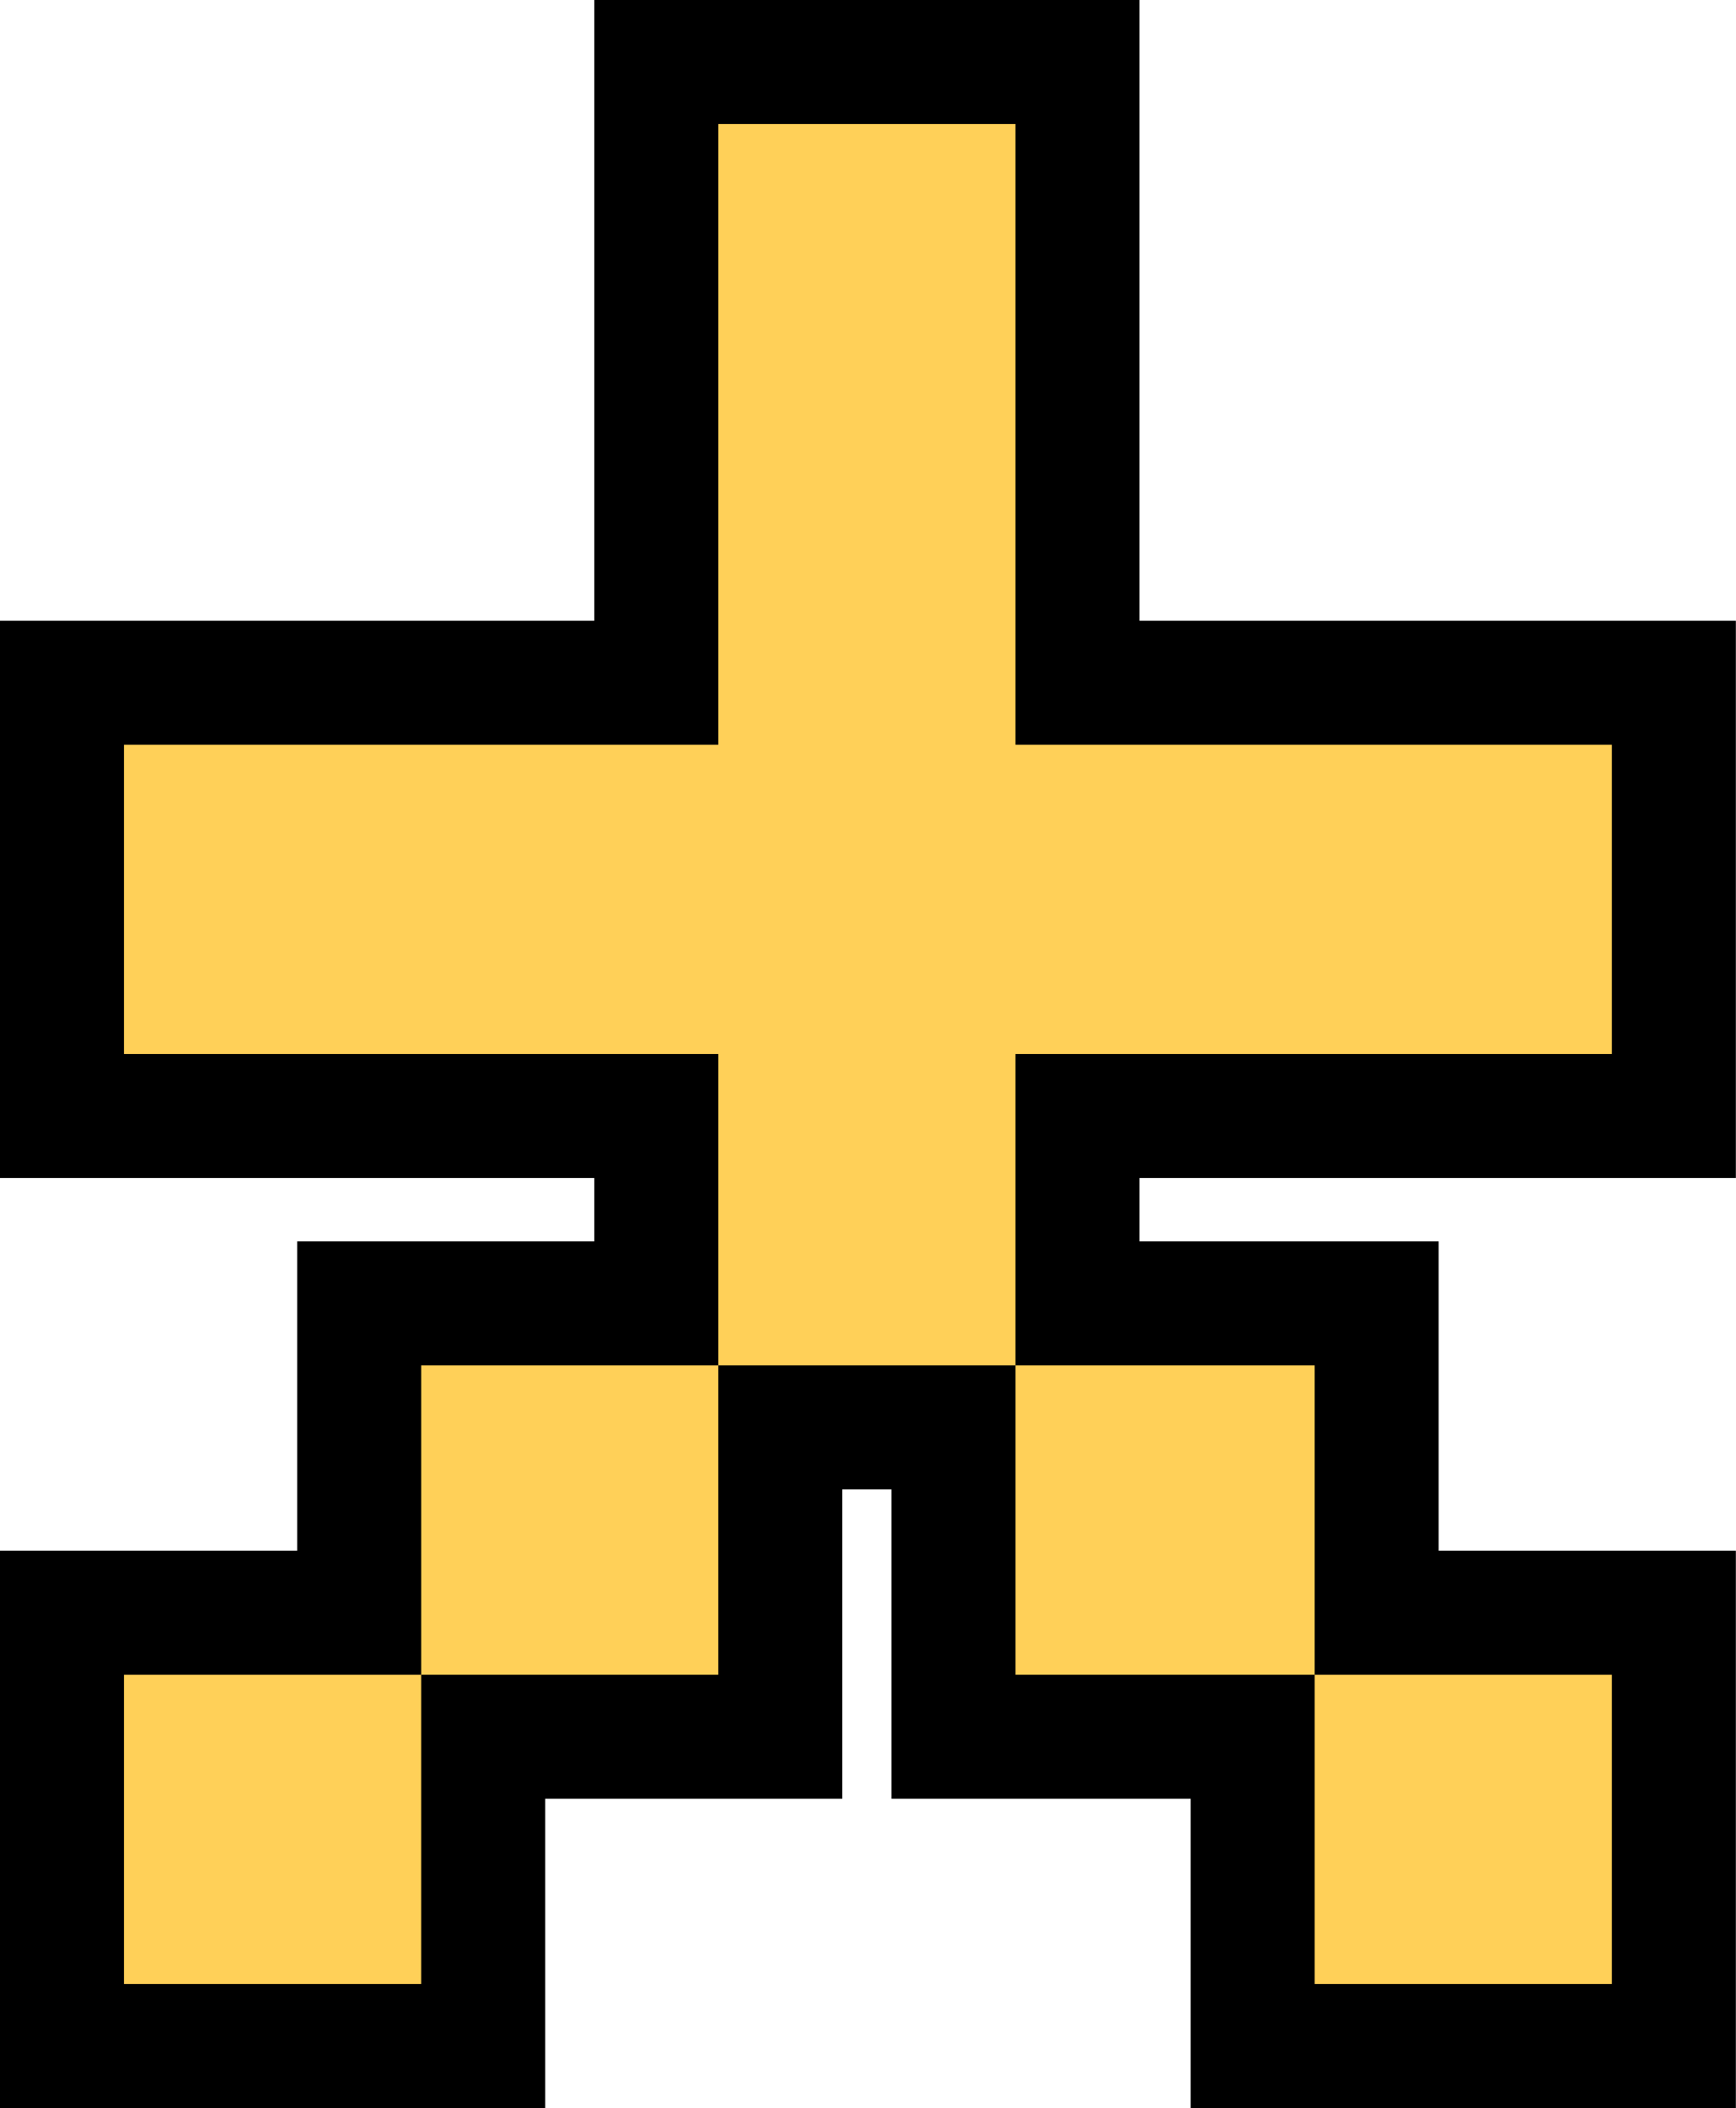
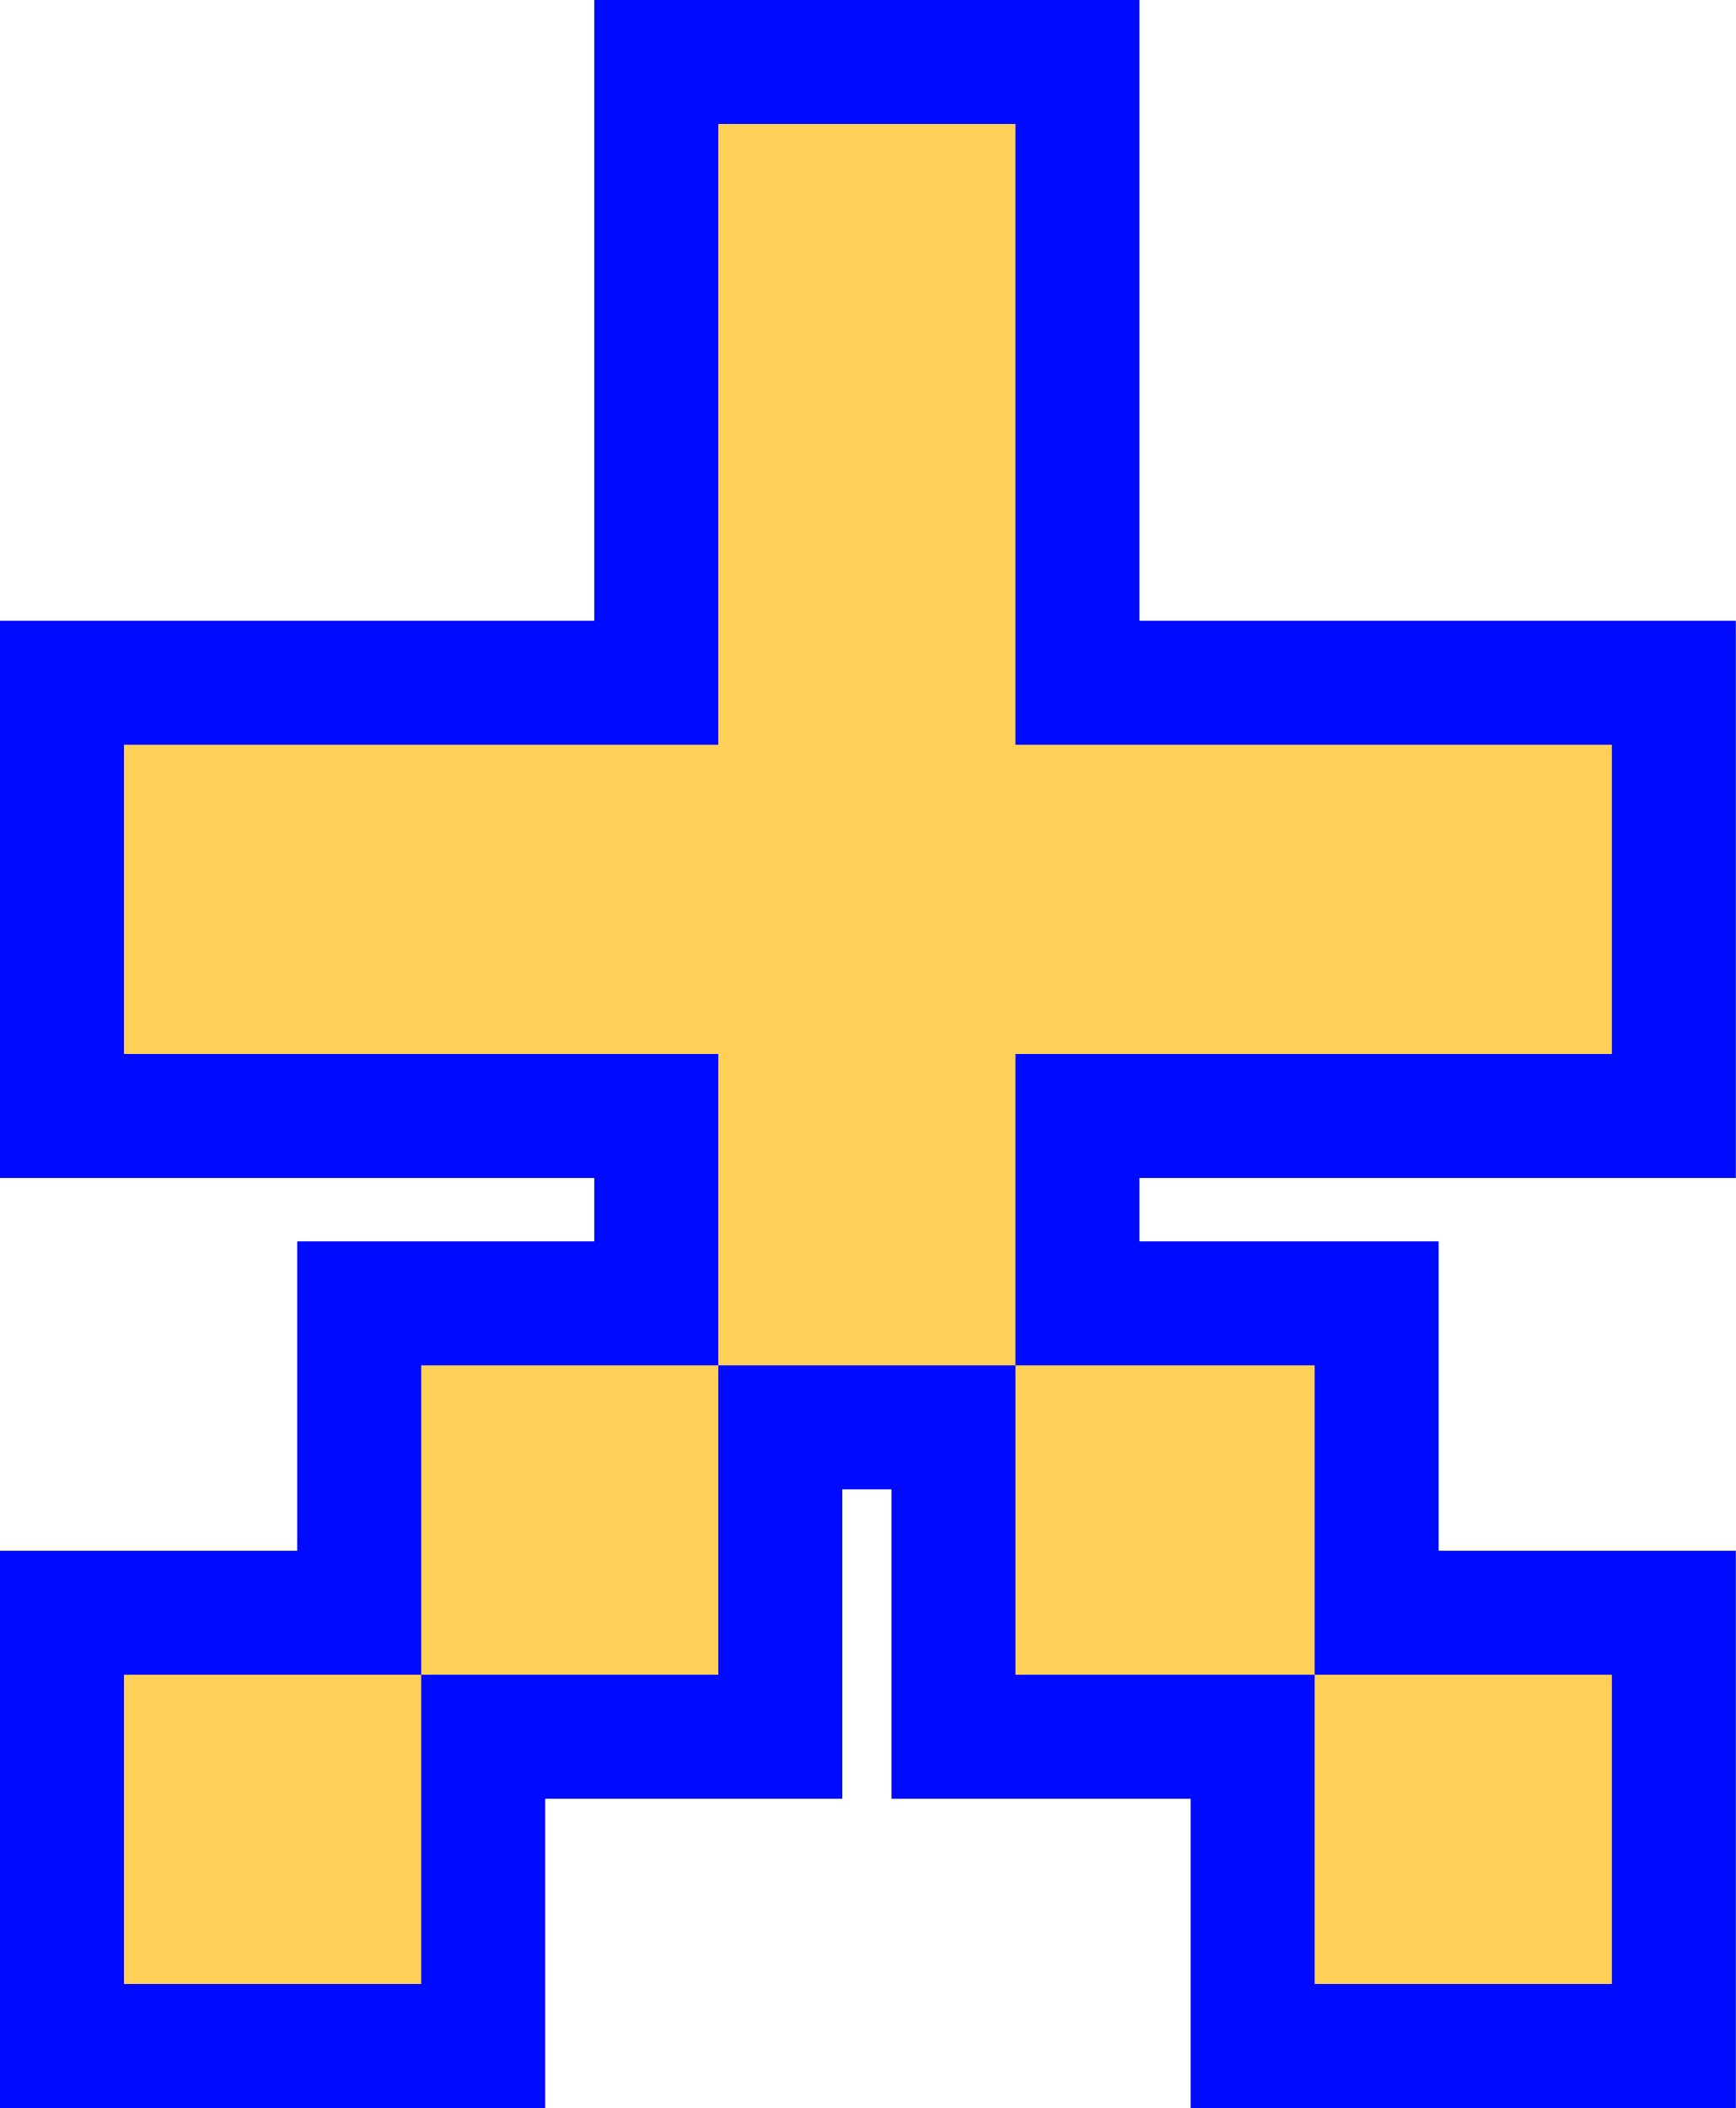
<svg xmlns="http://www.w3.org/2000/svg" width="14" height="17" viewBox="0 0 14 17" fill="none">
-   <path d="M0.5 8.5L0.5 9H1H5.293L5.293 10.511H3.397H2.897V11.011V13.006H1H0.5L0.5 13.506L0.5 16V16.5H1H3.397H3.897L3.897 16V14.006H5.793H6.293V13.506V11.511L7.69 11.511V13.506V14.006H8.19H10.103V16V16.5H10.603H13H13.5V16V13.506V13.006H13H11.103V11.011V10.511H10.603H8.69L8.69 9H13H13.5V8.5L13.5 6.006V5.506H13L8.69 5.506V1V0.5L8.19 0.5L5.793 0.5L5.293 0.5V1L5.293 5.506L1 5.506H0.5V6.006L0.5 8.5Z" fill="#FFD058" stroke="black" />
+   <path d="M0.5 8.5L0.5 9H1H5.293L5.293 10.511H3.397H2.897V11.011V13.006H1H0.5L0.5 13.506L0.5 16V16.5H1H3.397H3.897L3.897 16V14.006H5.793H6.293V13.506V11.511L7.69 11.511V13.506V14.006H8.19H10.103V16V16.5H10.603H13H13.5V16V13.506V13.006H13H11.103V11.011V10.511H10.603H8.69L8.69 9H13H13.5V8.5L13.5 6.006V5.506H13L8.69 5.506V1V0.5L8.19 0.5L5.793 0.5L5.293 0.5V1L5.293 5.506L1 5.506H0.5V6.006L0.5 8.5Z" fill="#FFD058" stroke="#000AFF" />
</svg>
